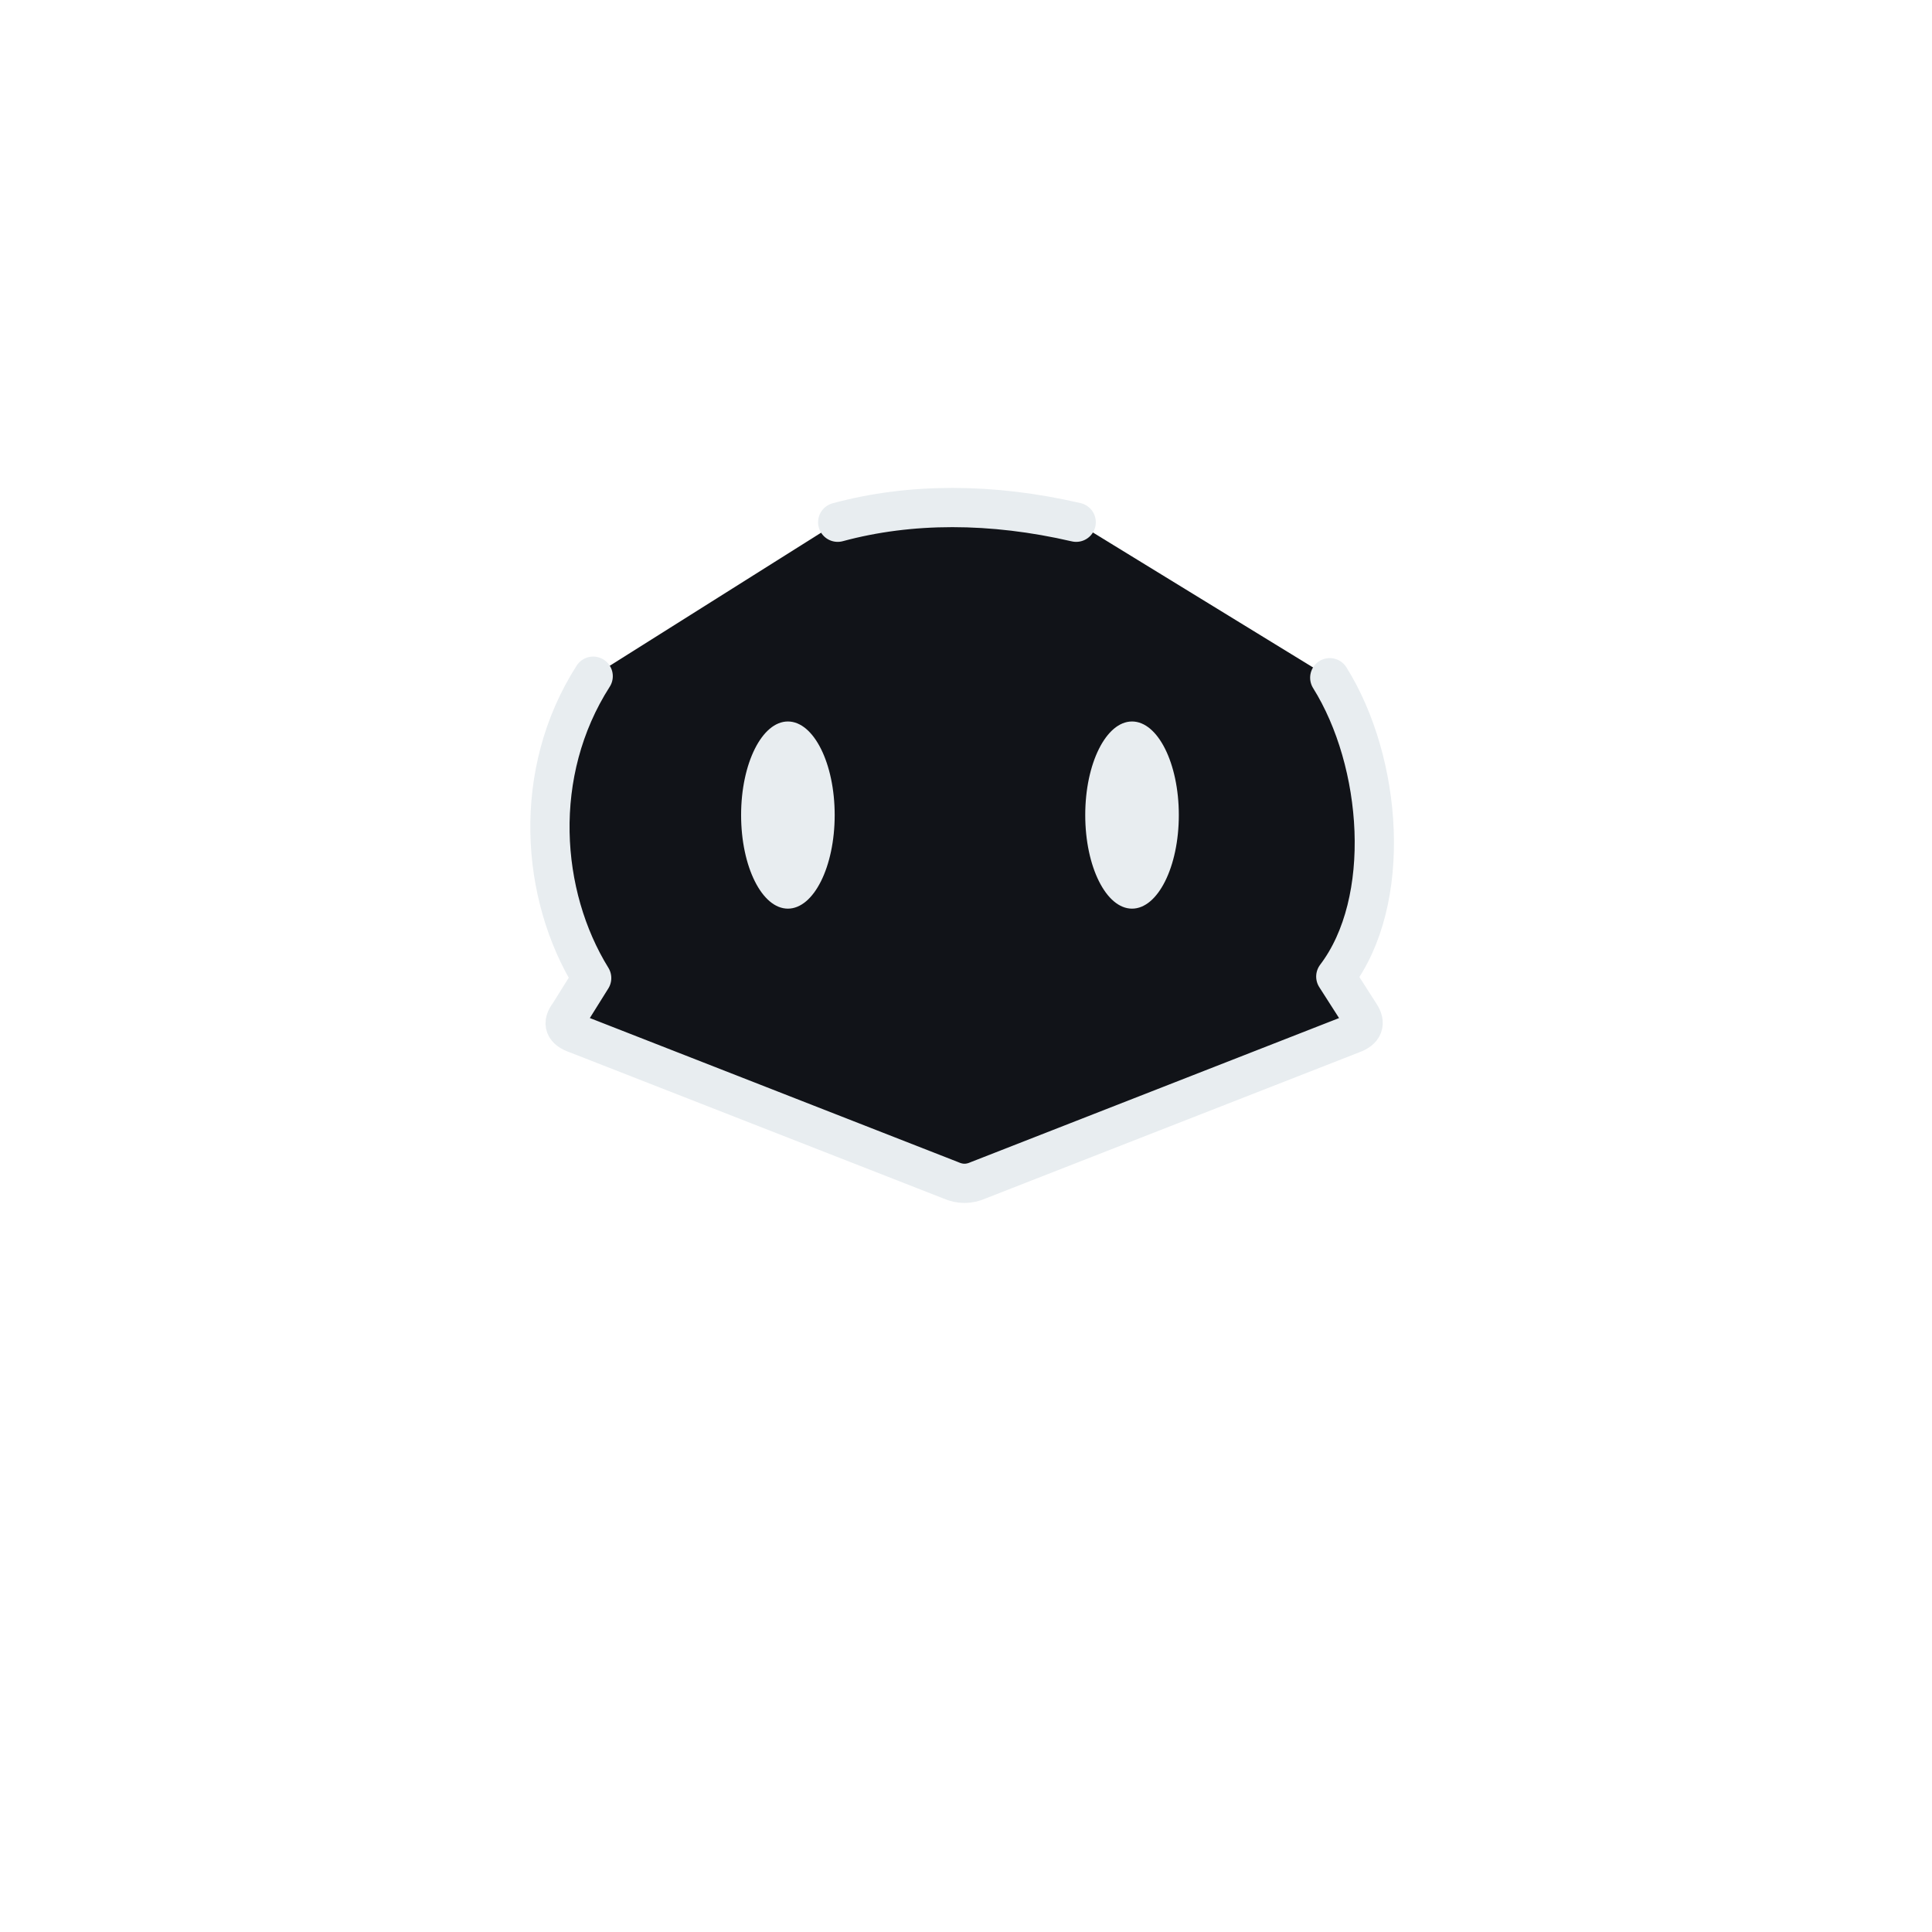
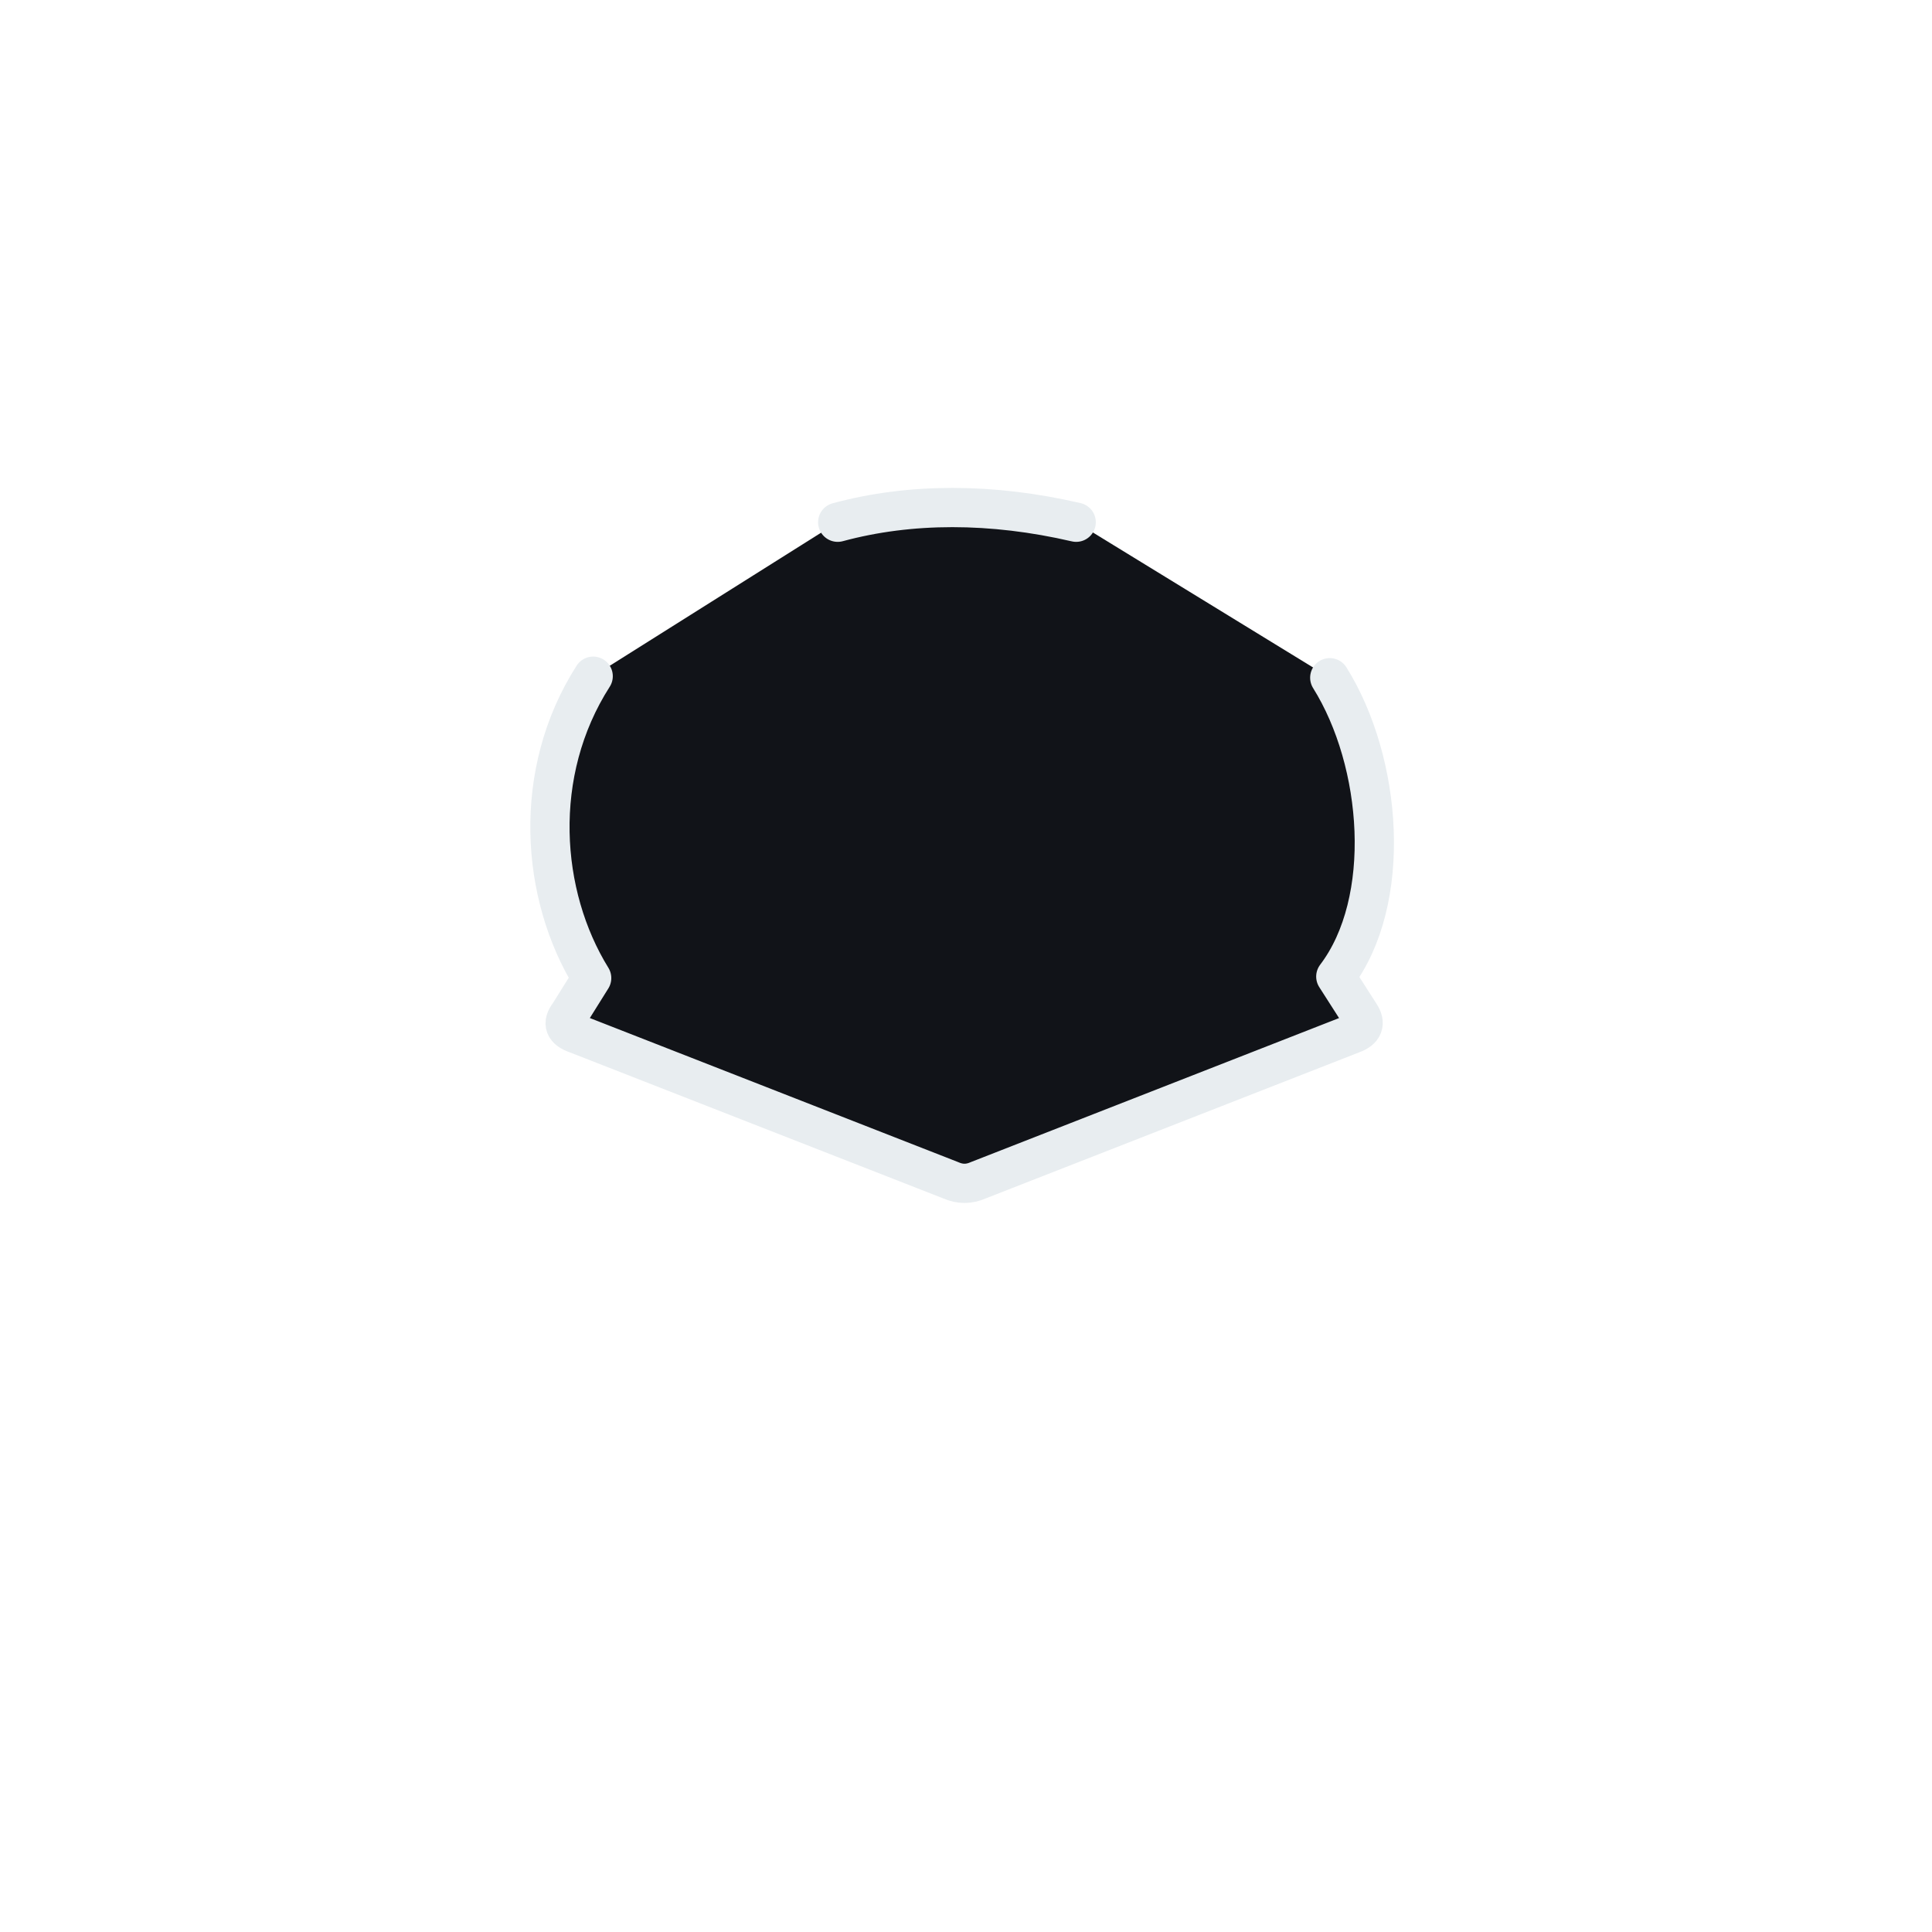
<svg xmlns="http://www.w3.org/2000/svg" width="128" height="128" viewBox="0 0 128 128">
  <path fill="#111318" d="M88.1 44.9 C91.6 50.5 92.3 59.7 88.5 64.7 L90.1 67.2 Q90.7 68.1 89.6 68.5 L64.8 78.2 Q63.9 78.6 63 78.2 L38.2 68.5 Q37 68.1 37.7 67.2 L39.2 64.8 C35.8 59.3 35.2 51.2 39.3 44.8 L55.5 34.6 C60.3 33.3 65.7 33.3 71.3 34.6 Z" />
  <path fill="none" stroke="#e8edf0" stroke-width="2.6" stroke-linecap="round" stroke-linejoin="round" d="M88.1 44.9 C91.6 50.5 92.3 59.7 88.5 64.7 L90.1 67.2 Q90.7 68.1 89.6 68.5 L64.8 78.2 Q63.9 78.6 63 78.2 L38.2 68.5 Q37 68.1 37.7 67.2 L39.2 64.8 C35.8 59.3 35.2 51.2 39.3 44.8" />
  <path fill="none" stroke="#e8edf0" stroke-width="2.6" stroke-linecap="round" stroke-linejoin="round" d="M55.5 34.6 C60.3 33.3 65.7 33.3 71.3 34.6" />
-   <ellipse cx="52.2" cy="54" rx="3.1" ry="6.2" fill="#e8edf0" />
-   <ellipse cx="75" cy="54" rx="3.1" ry="6.2" fill="#e8edf0" />
</svg>
